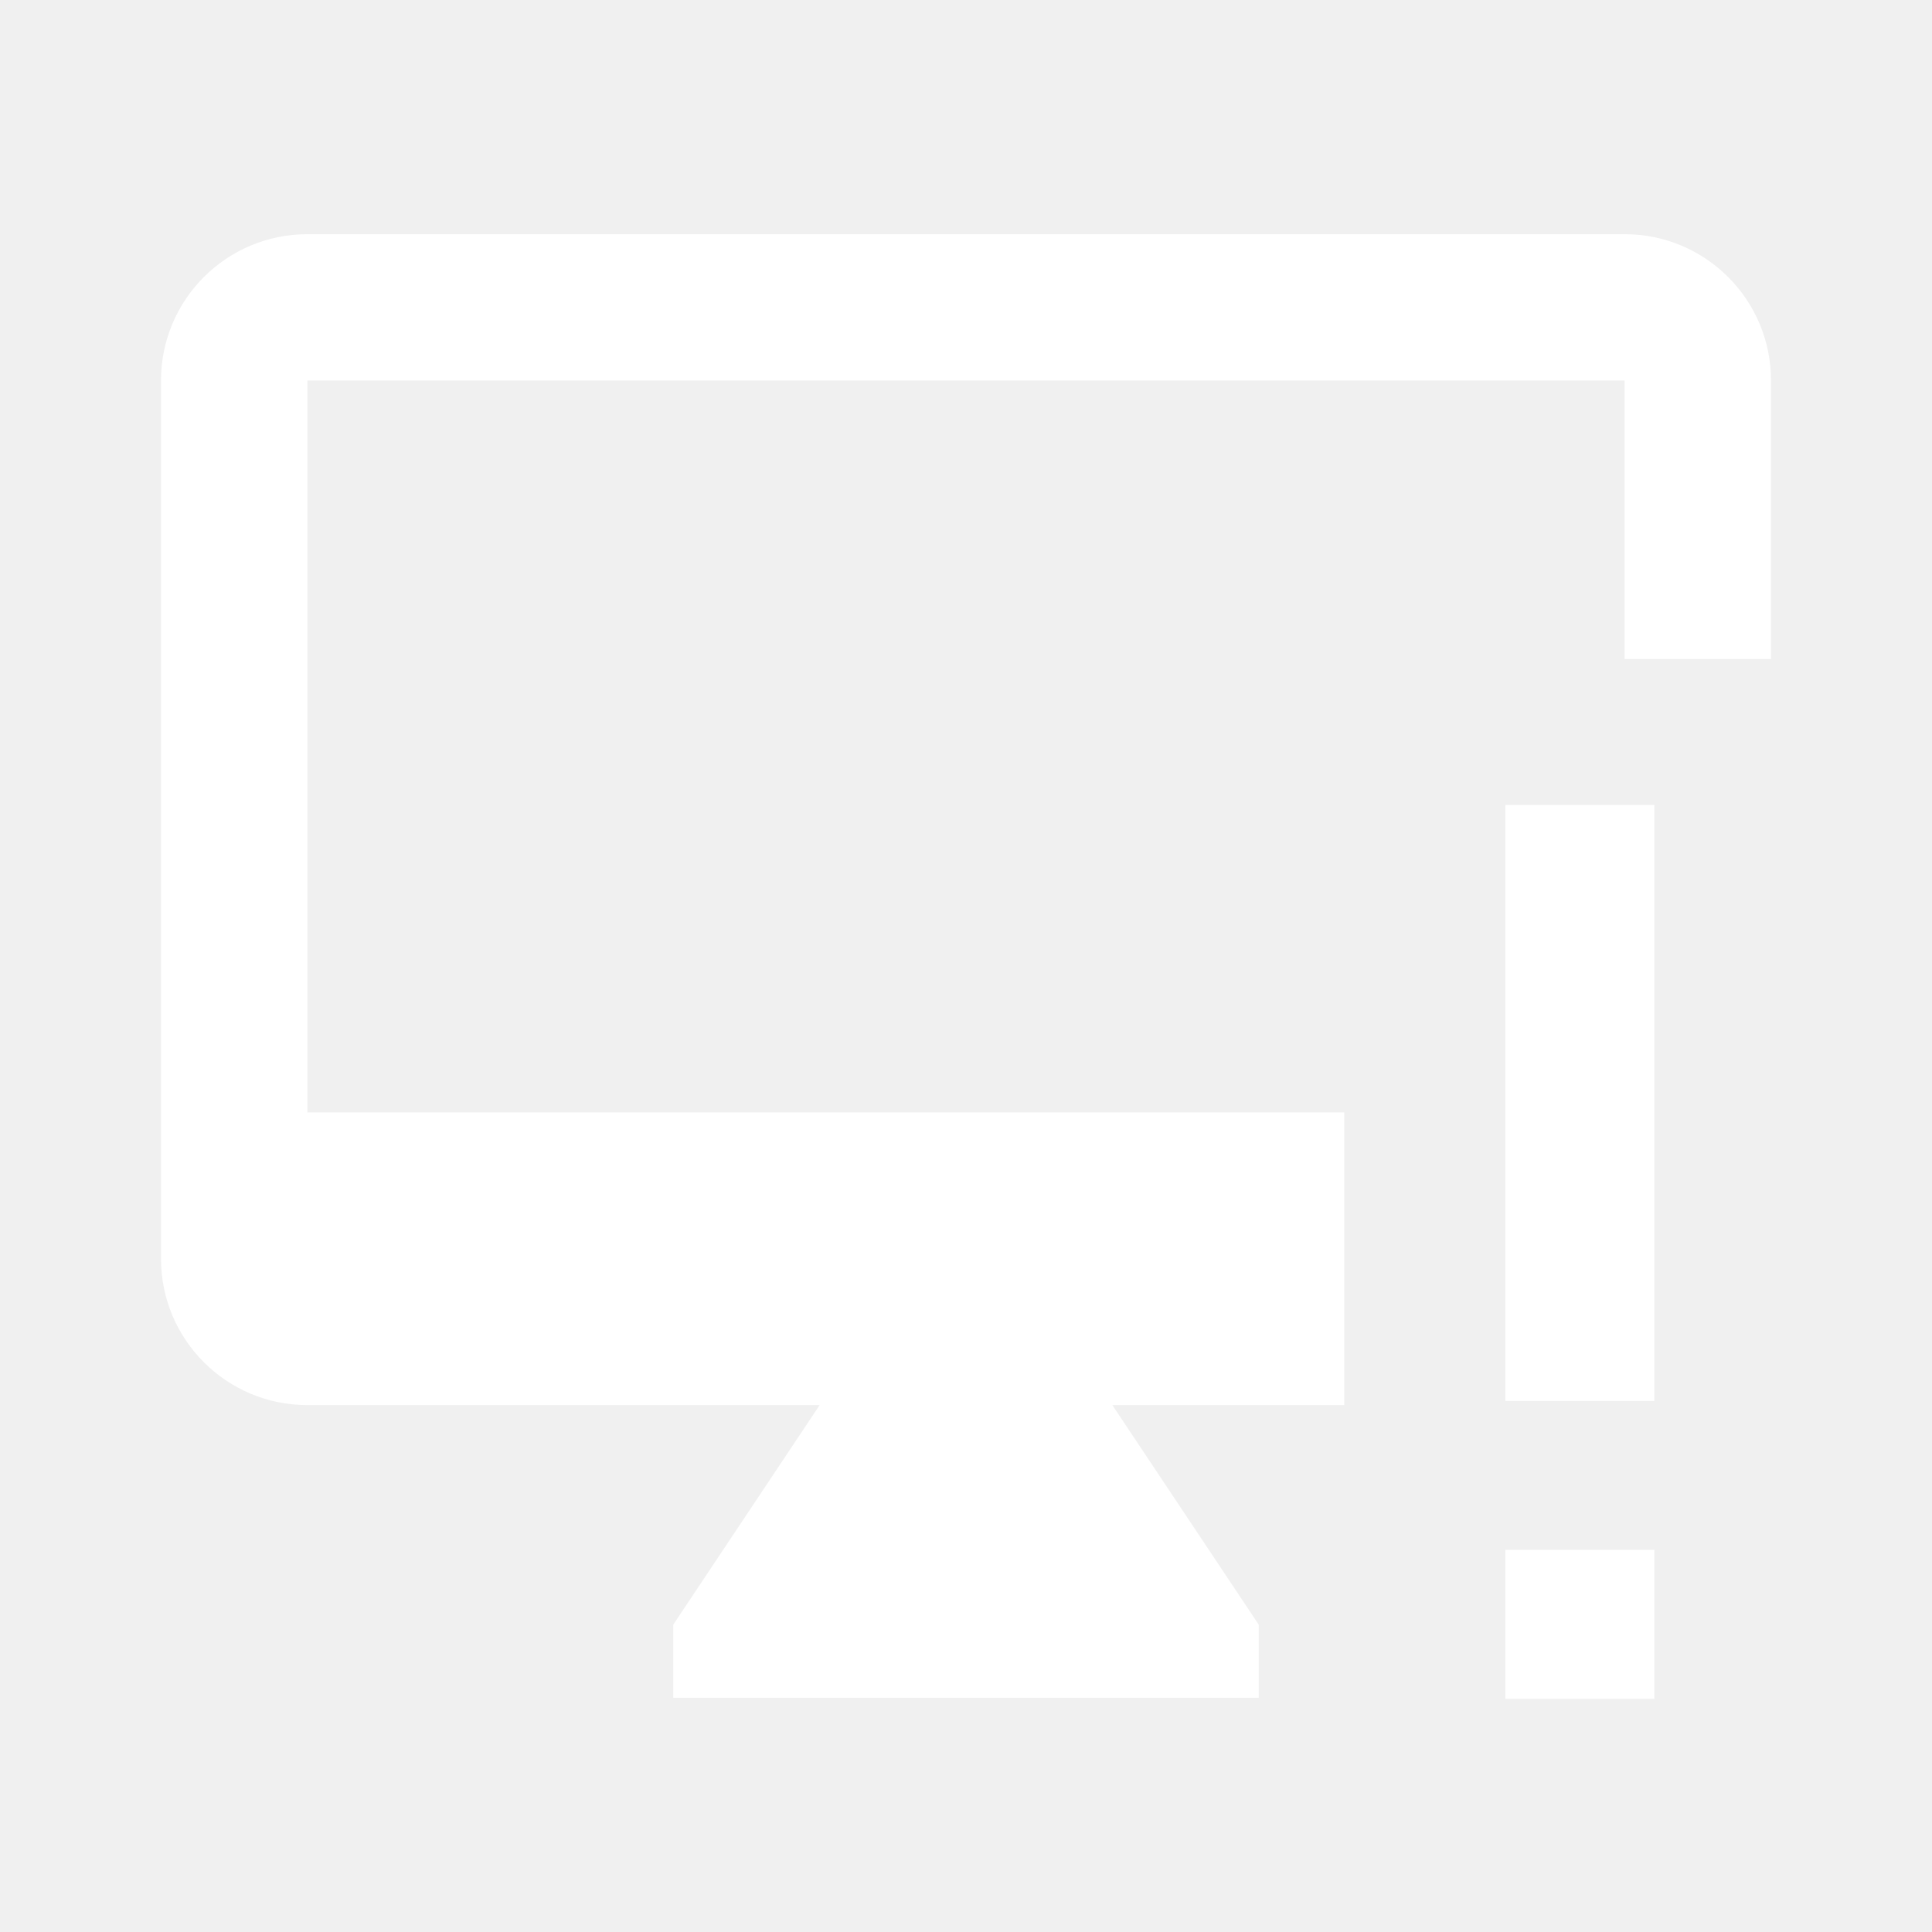
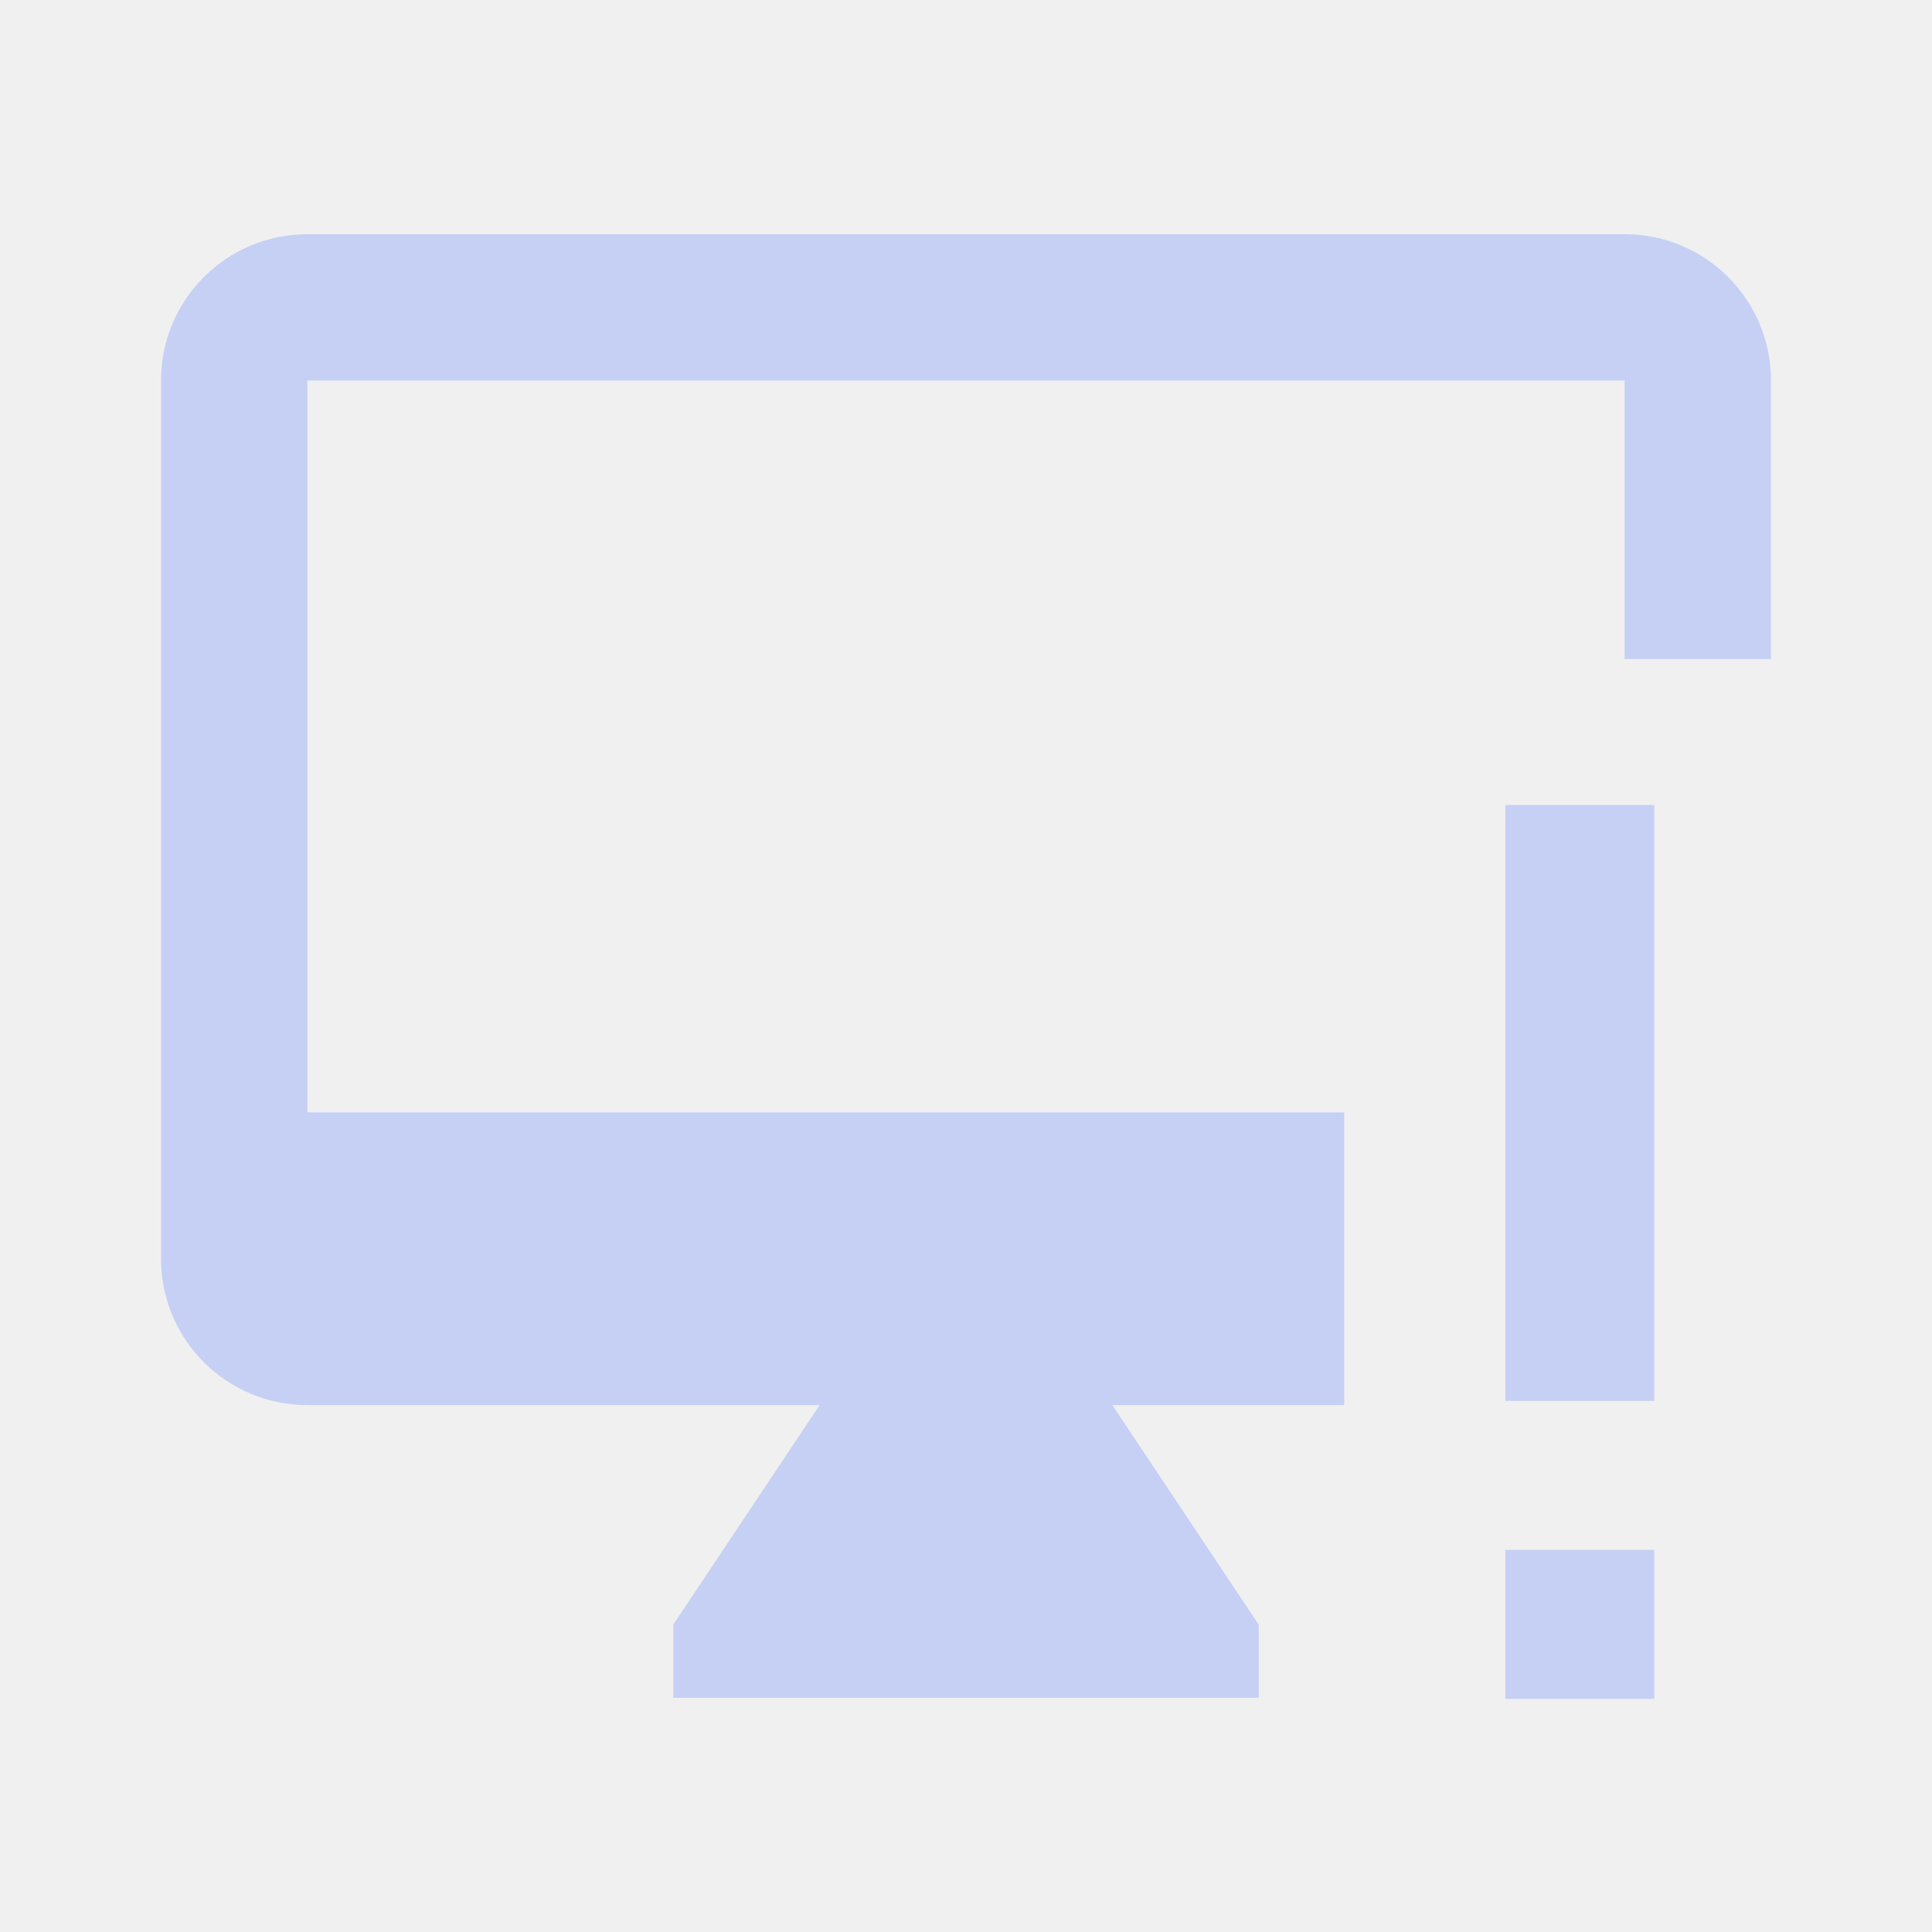
<svg xmlns="http://www.w3.org/2000/svg" id="svg4" version="1.1" viewBox="0 0 240 240" height="240" width="240">
  <defs id="defs8" />
-   <path d="M 38.182 29.092 C 28.136 29.092 20 37.228 20 47.273 L 20 156.363 C 20 166.409 28.136 174.545 38.182 174.545 L 101.818 174.545 L 83.637 201.818 L 83.637 210.908 L 156.363 210.908 L 156.363 201.818 L 138.182 174.545 L 166.986 174.545 L 166.986 138.182 L 38.182 138.182 L 38.182 47.273 L 201.818 47.273 L 201.818 81.871 L 220 81.871 L 220 47.273 C 220 37.228 211.864 29.092 201.818 29.092 L 38.182 29.092 z " style="fill:#ffffff;fill-opacity:1;stroke-width:4.545" id="path2" />
-   <path d="m 187,211.04 h 18.507 V 192.533 H 187 Z M 187,100 v 74.027 h 18.507 V 100 Z" id="path6" style="fill:#ffffff;fill-opacity:1;stroke-width:9.253" />
+   <path d="M 38.182 29.092 C 28.136 29.092 20 37.228 20 47.273 L 20 156.363 C 20 166.409 28.136 174.545 38.182 174.545 L 101.818 174.545 L 83.637 201.818 L 83.637 210.908 L 156.363 210.908 L 156.363 201.818 L 138.182 174.545 L 166.986 174.545 L 166.986 138.182 L 38.182 138.182 L 38.182 47.273 L 201.818 47.273 L 201.818 81.871 L 220 81.871 L 220 47.273 C 220 37.228 211.864 29.092 201.818 29.092 L 38.182 29.092 z " style="fill:#c6d0f5;fill-opacity:1;stroke-width:4.545" id="path2" />
+   <path d="m 187,211.04 h 18.507 V 192.533 H 187 Z M 187,100 v 74.027 h 18.507 V 100 Z" id="path6" style="fill:#c6d0f5;fill-opacity:1;stroke-width:9.253" />
</svg>
